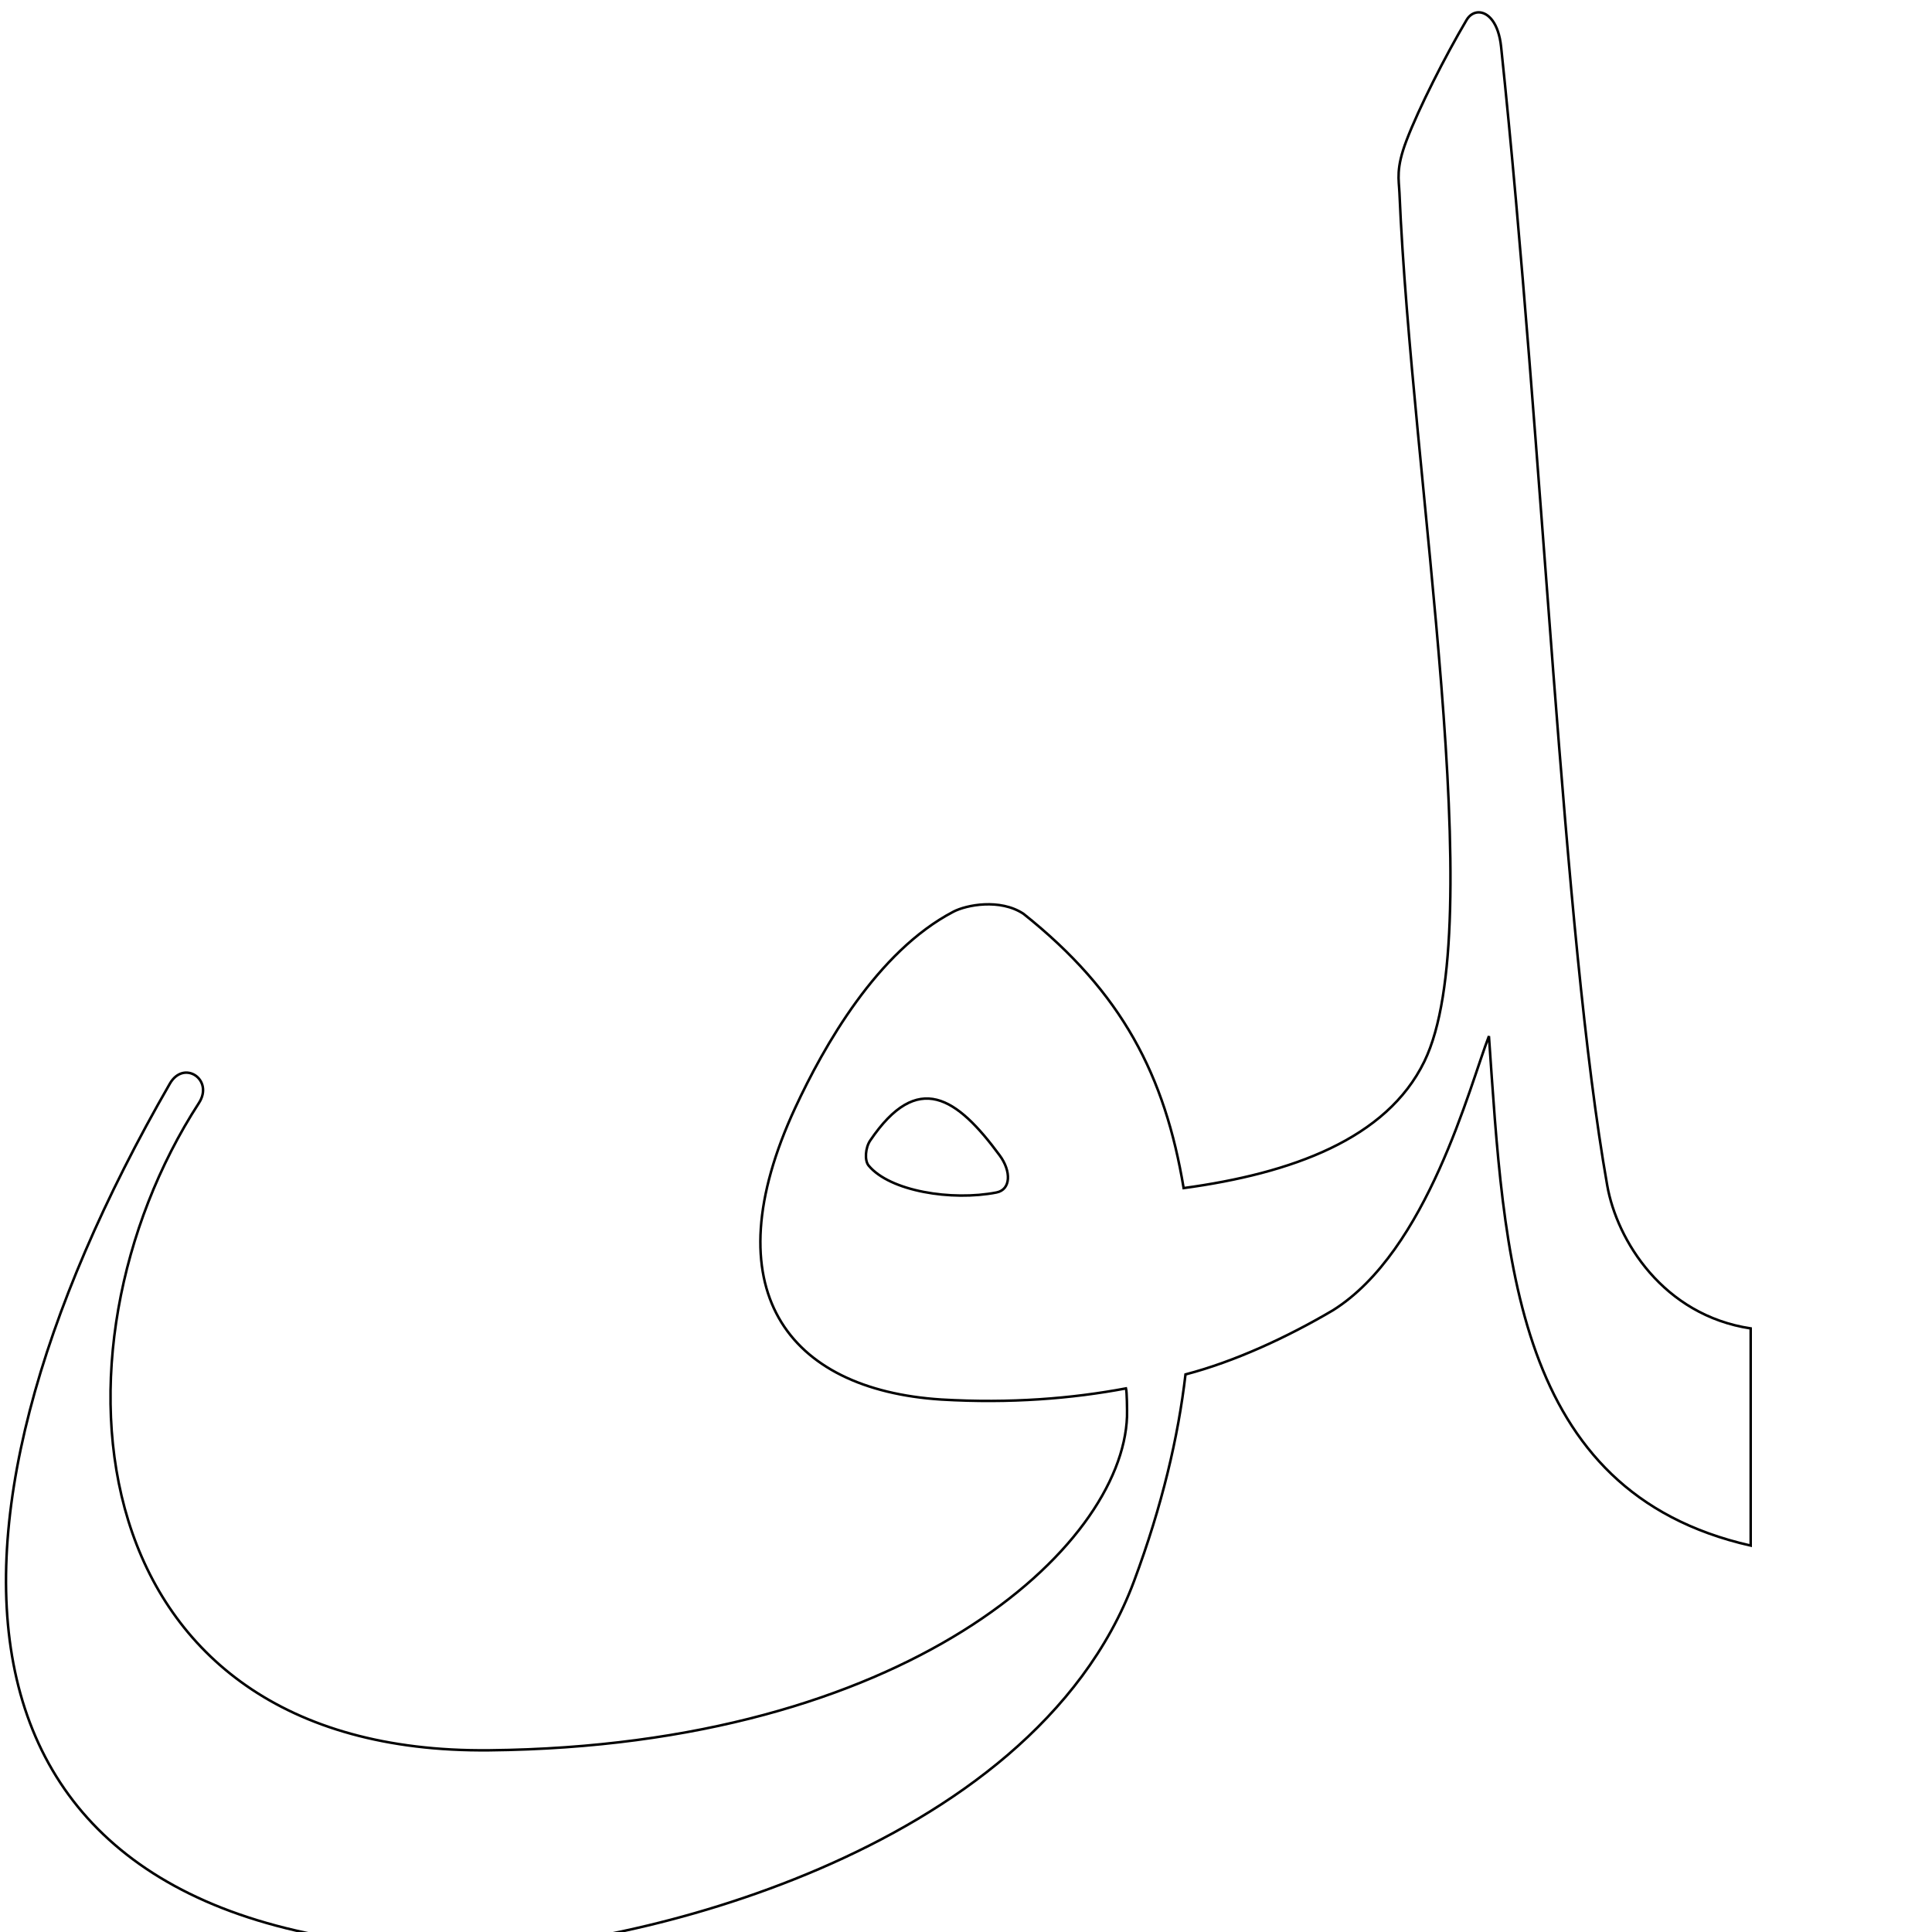
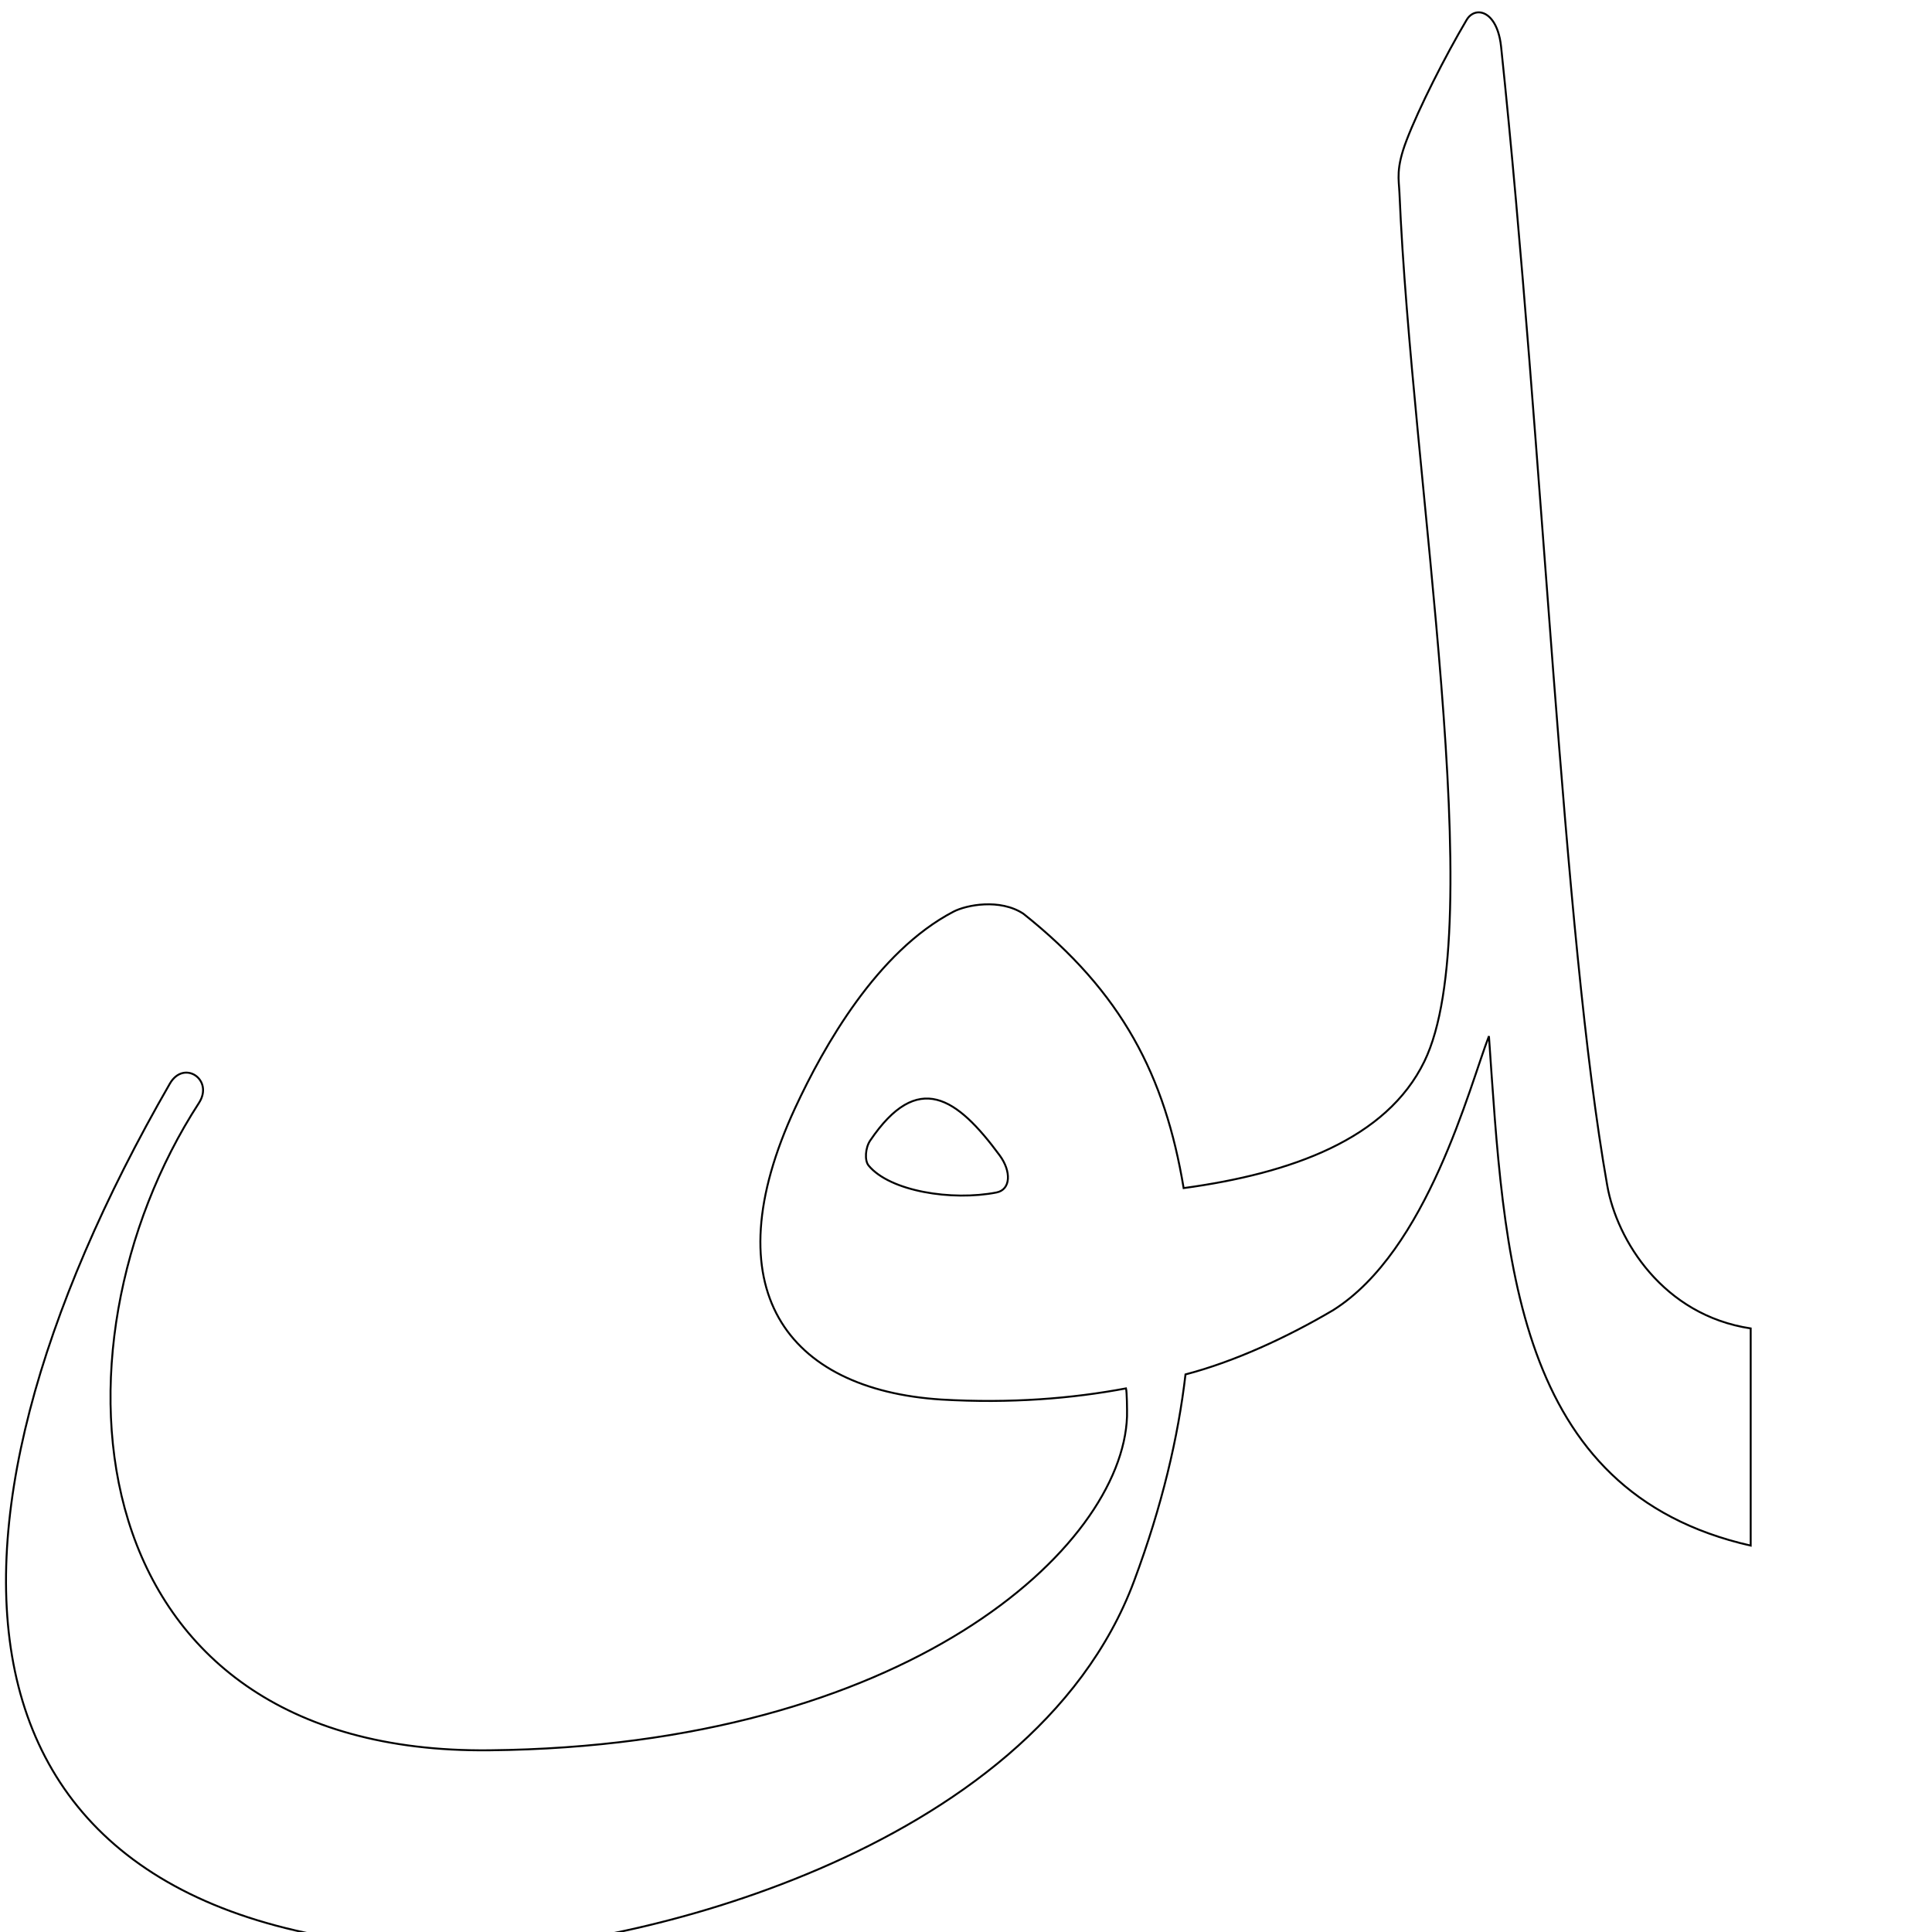
<svg xmlns="http://www.w3.org/2000/svg" version="1.0" width="1000" height="1000" id="svg5496">
  <defs id="defs5498">
    </defs>
  <g id="layer1" transform="matrix(1.3,0,0,1.3,52.86472,51.2)" />
-   <path style="fill:none;fill-opacity:1;fill-rule:evenodd;stroke:#000000;stroke-width:1.3px;stroke-linecap:butt;stroke-linejoin:miter;stroke-opacity:1" d="M 765.508,6.391 C 762.996,6.336 760.643,7.734 759.13,10.291 C 748.005,29.09 734.425,55.937 728.052,72.569 C 722.373,87.391 724.061,92.924 724.355,99.869 C 730.722,249.947 771.441,479.143 737.233,549.425 C 717.68,589.6 668.477,607.367 612.652,614.953 C 603.016,557.031 581.046,513.761 529.68,472.928 C 517.523,464.964 500.17,468.406 493.524,471.872 C 453.946,492.511 426.314,541.727 411.624,573.353 C 368.064,667.134 407.244,719.247 487.187,724.397 C 523.067,726.504 554.984,723.87 582.818,718.628 C 583.275,720.241 583.418,729.546 583.346,733.172 C 580.973,800.985 469.181,903.751 253.308,905.95 C 38.319,908.154 20.086,698.664 102.955,570.916 C 110.813,558.802 95.173,548.298 87.924,560.881 C -47.676,796.271 -38.633,1008.324 247.58,1009.016 C 319.185,1009.187 533.805,961.087 587.002,818.322 C 601.508,779.393 609.849,743.763 613.612,711.397 C 638.982,704.767 666.196,692.203 689.987,678.166 C 738.977,647.387 760.74,561.776 770.668,536.303 C 778.616,649.824 782.856,772.06 906.152,800 L 906.152,687.591 C 860.892,680.753 836.897,642.067 831.89,613.531 C 808.71,482.151 798.921,232.767 776.965,24.184 C 775.666,11.842 770.305,6.496 765.508,6.391 z M 517.45,598.048 C 523.471,606.221 523.297,615.759 515.771,617.227 C 492.631,621.742 460.557,616.596 449.576,603.267 C 447.42,600.649 447.889,594.062 450.396,590.36 C 475.087,553.887 495.3,567.981 517.45,598.048 z" id="path2426" />
+   <path style="fill:none;fill-opacity:1;fill-rule:evenodd;stroke:#000000;stroke-width:1px;stroke-linecap:butt;stroke-linejoin:miter;stroke-opacity:1" d="M 765.508,6.391 C 762.996,6.336 760.643,7.734 759.13,10.291 C 748.005,29.09 734.425,55.937 728.052,72.569 C 722.373,87.391 724.061,92.924 724.355,99.869 C 730.722,249.947 771.441,479.143 737.233,549.425 C 717.68,589.6 668.477,607.367 612.652,614.953 C 603.016,557.031 581.046,513.761 529.68,472.928 C 517.523,464.964 500.17,468.406 493.524,471.872 C 453.946,492.511 426.314,541.727 411.624,573.353 C 368.064,667.134 407.244,719.247 487.187,724.397 C 523.067,726.504 554.984,723.87 582.818,718.628 C 583.275,720.241 583.418,729.546 583.346,733.172 C 580.973,800.985 469.181,903.751 253.308,905.95 C 38.319,908.154 20.086,698.664 102.955,570.916 C 110.813,558.802 95.173,548.298 87.924,560.881 C -47.676,796.271 -38.633,1008.324 247.58,1009.016 C 319.185,1009.187 533.805,961.087 587.002,818.322 C 601.508,779.393 609.849,743.763 613.612,711.397 C 638.982,704.767 666.196,692.203 689.987,678.166 C 738.977,647.387 760.74,561.776 770.668,536.303 C 778.616,649.824 782.856,772.06 906.152,800 L 906.152,687.591 C 860.892,680.753 836.897,642.067 831.89,613.531 C 808.71,482.151 798.921,232.767 776.965,24.184 C 775.666,11.842 770.305,6.496 765.508,6.391 z M 517.45,598.048 C 523.471,606.221 523.297,615.759 515.771,617.227 C 492.631,621.742 460.557,616.596 449.576,603.267 C 447.42,600.649 447.889,594.062 450.396,590.36 C 475.087,553.887 495.3,567.981 517.45,598.048 z" id="path2426" />
</svg>
